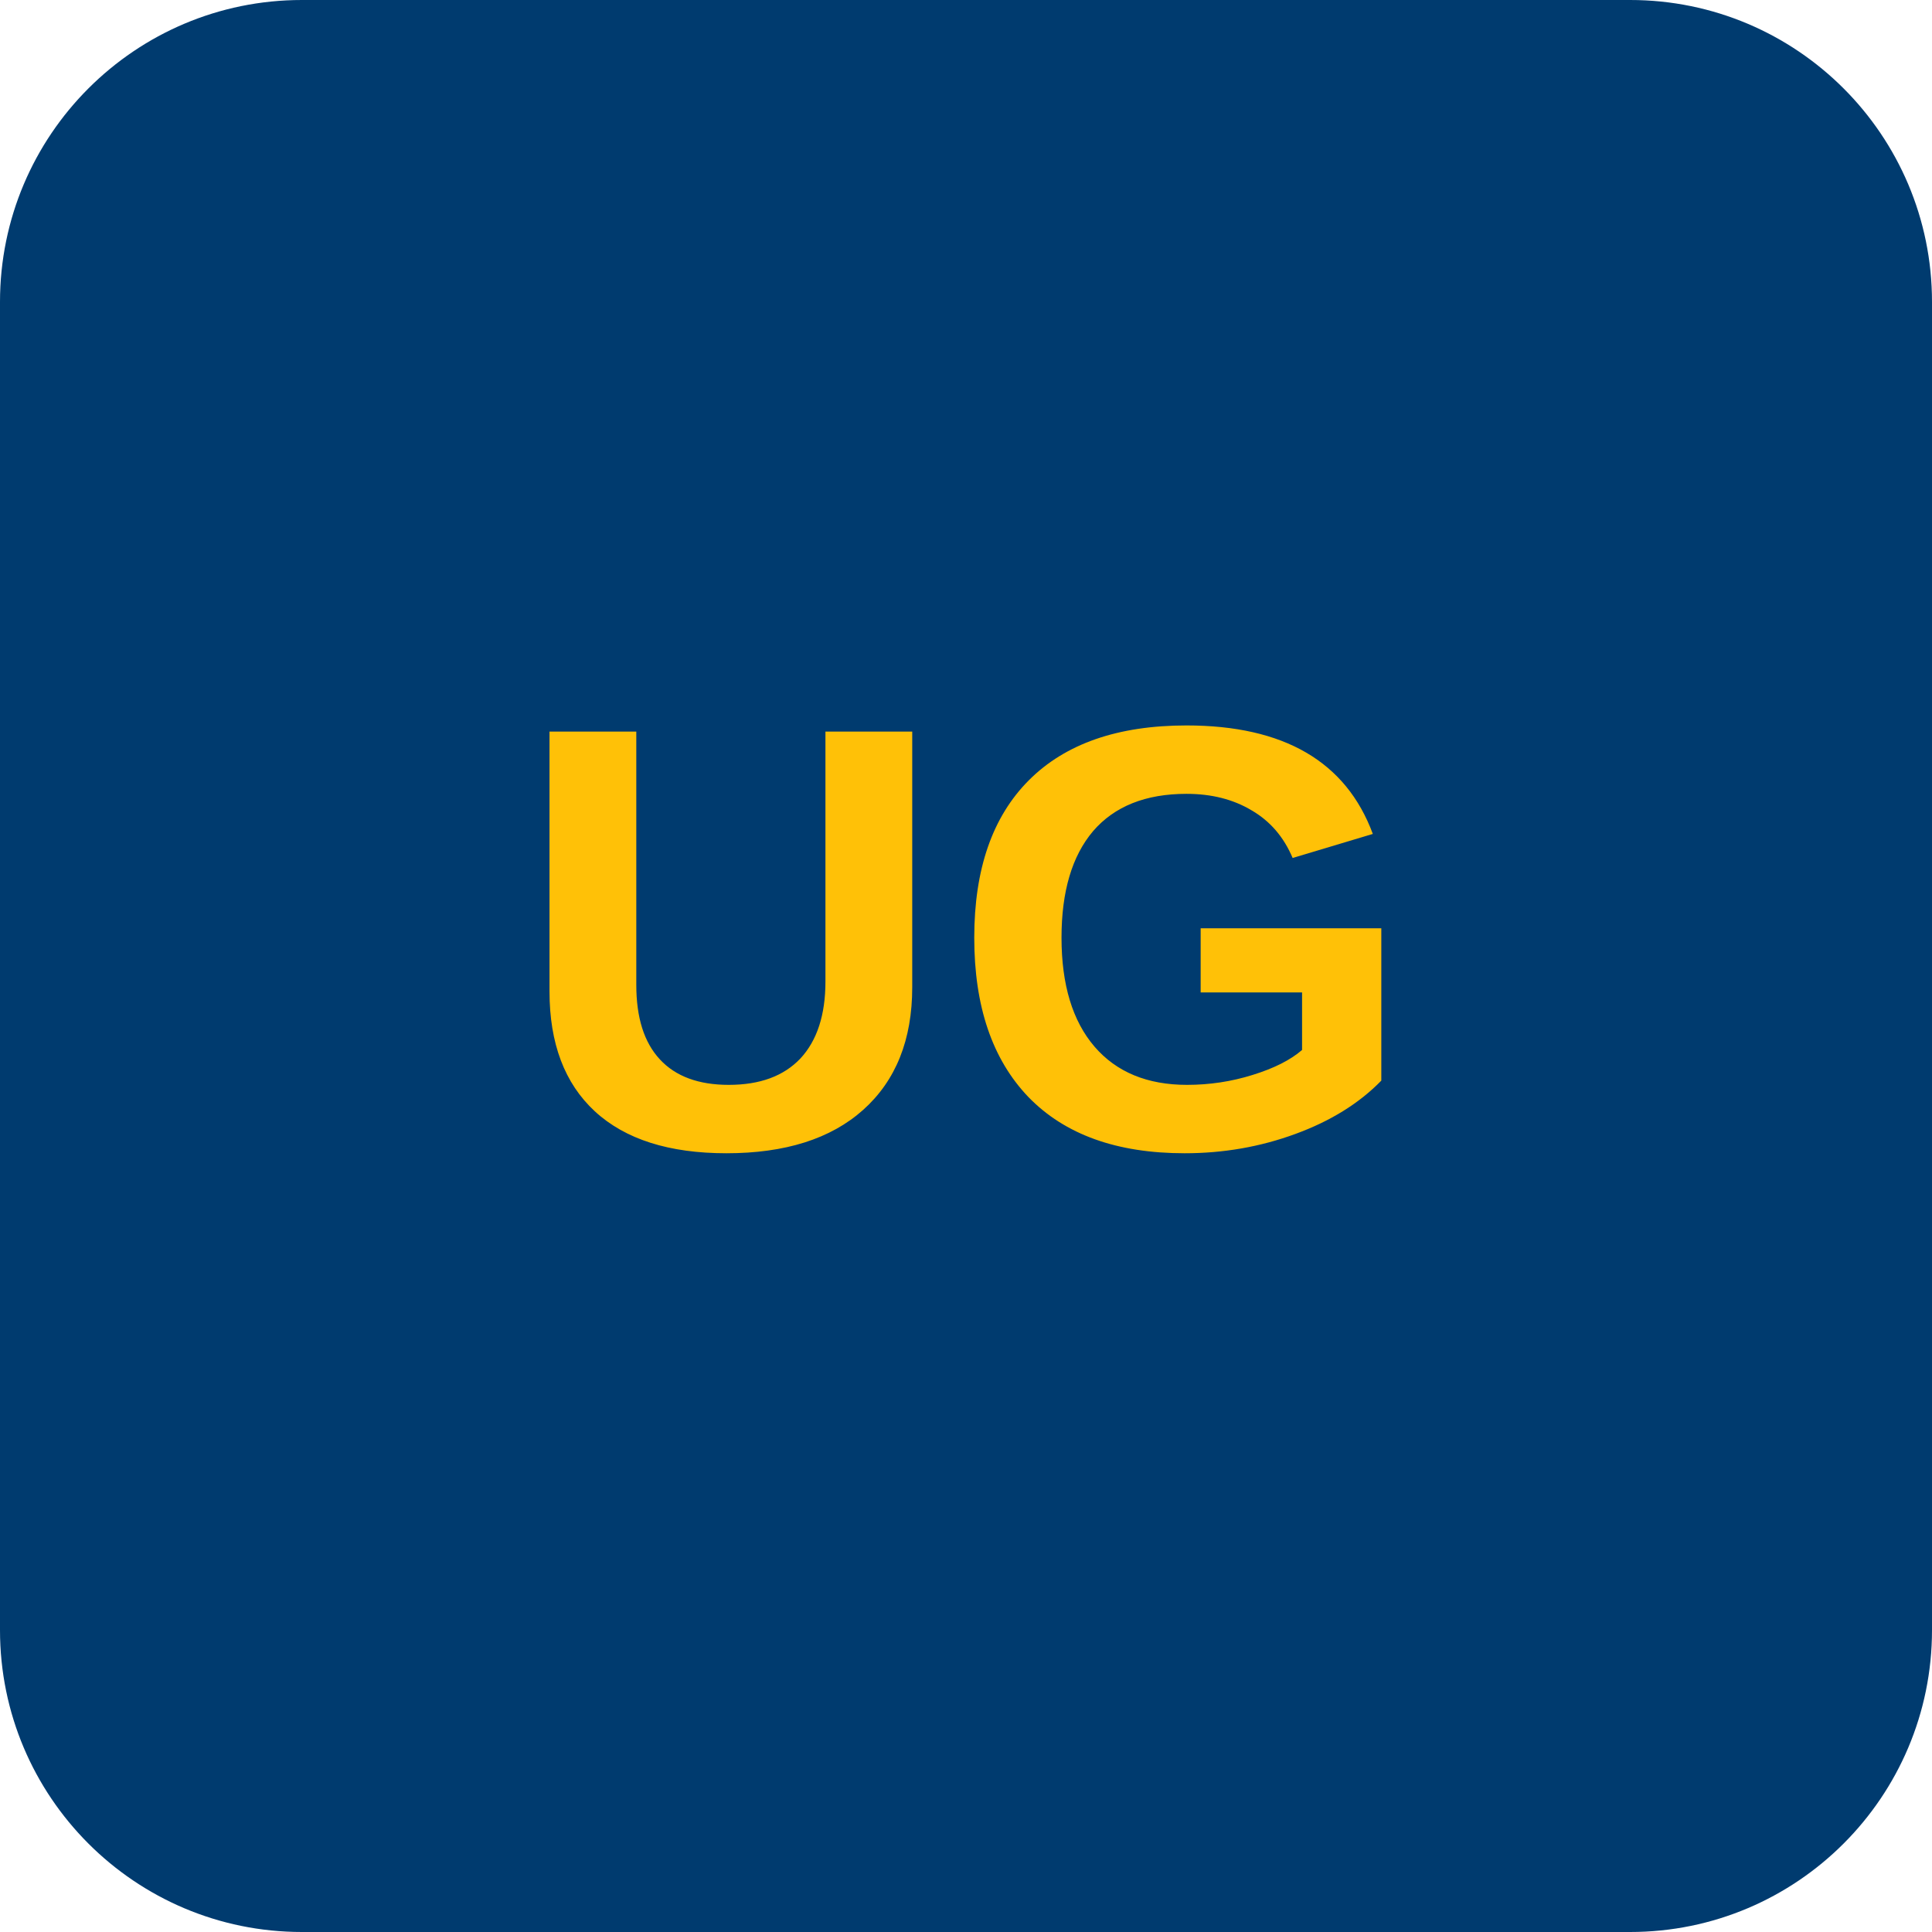
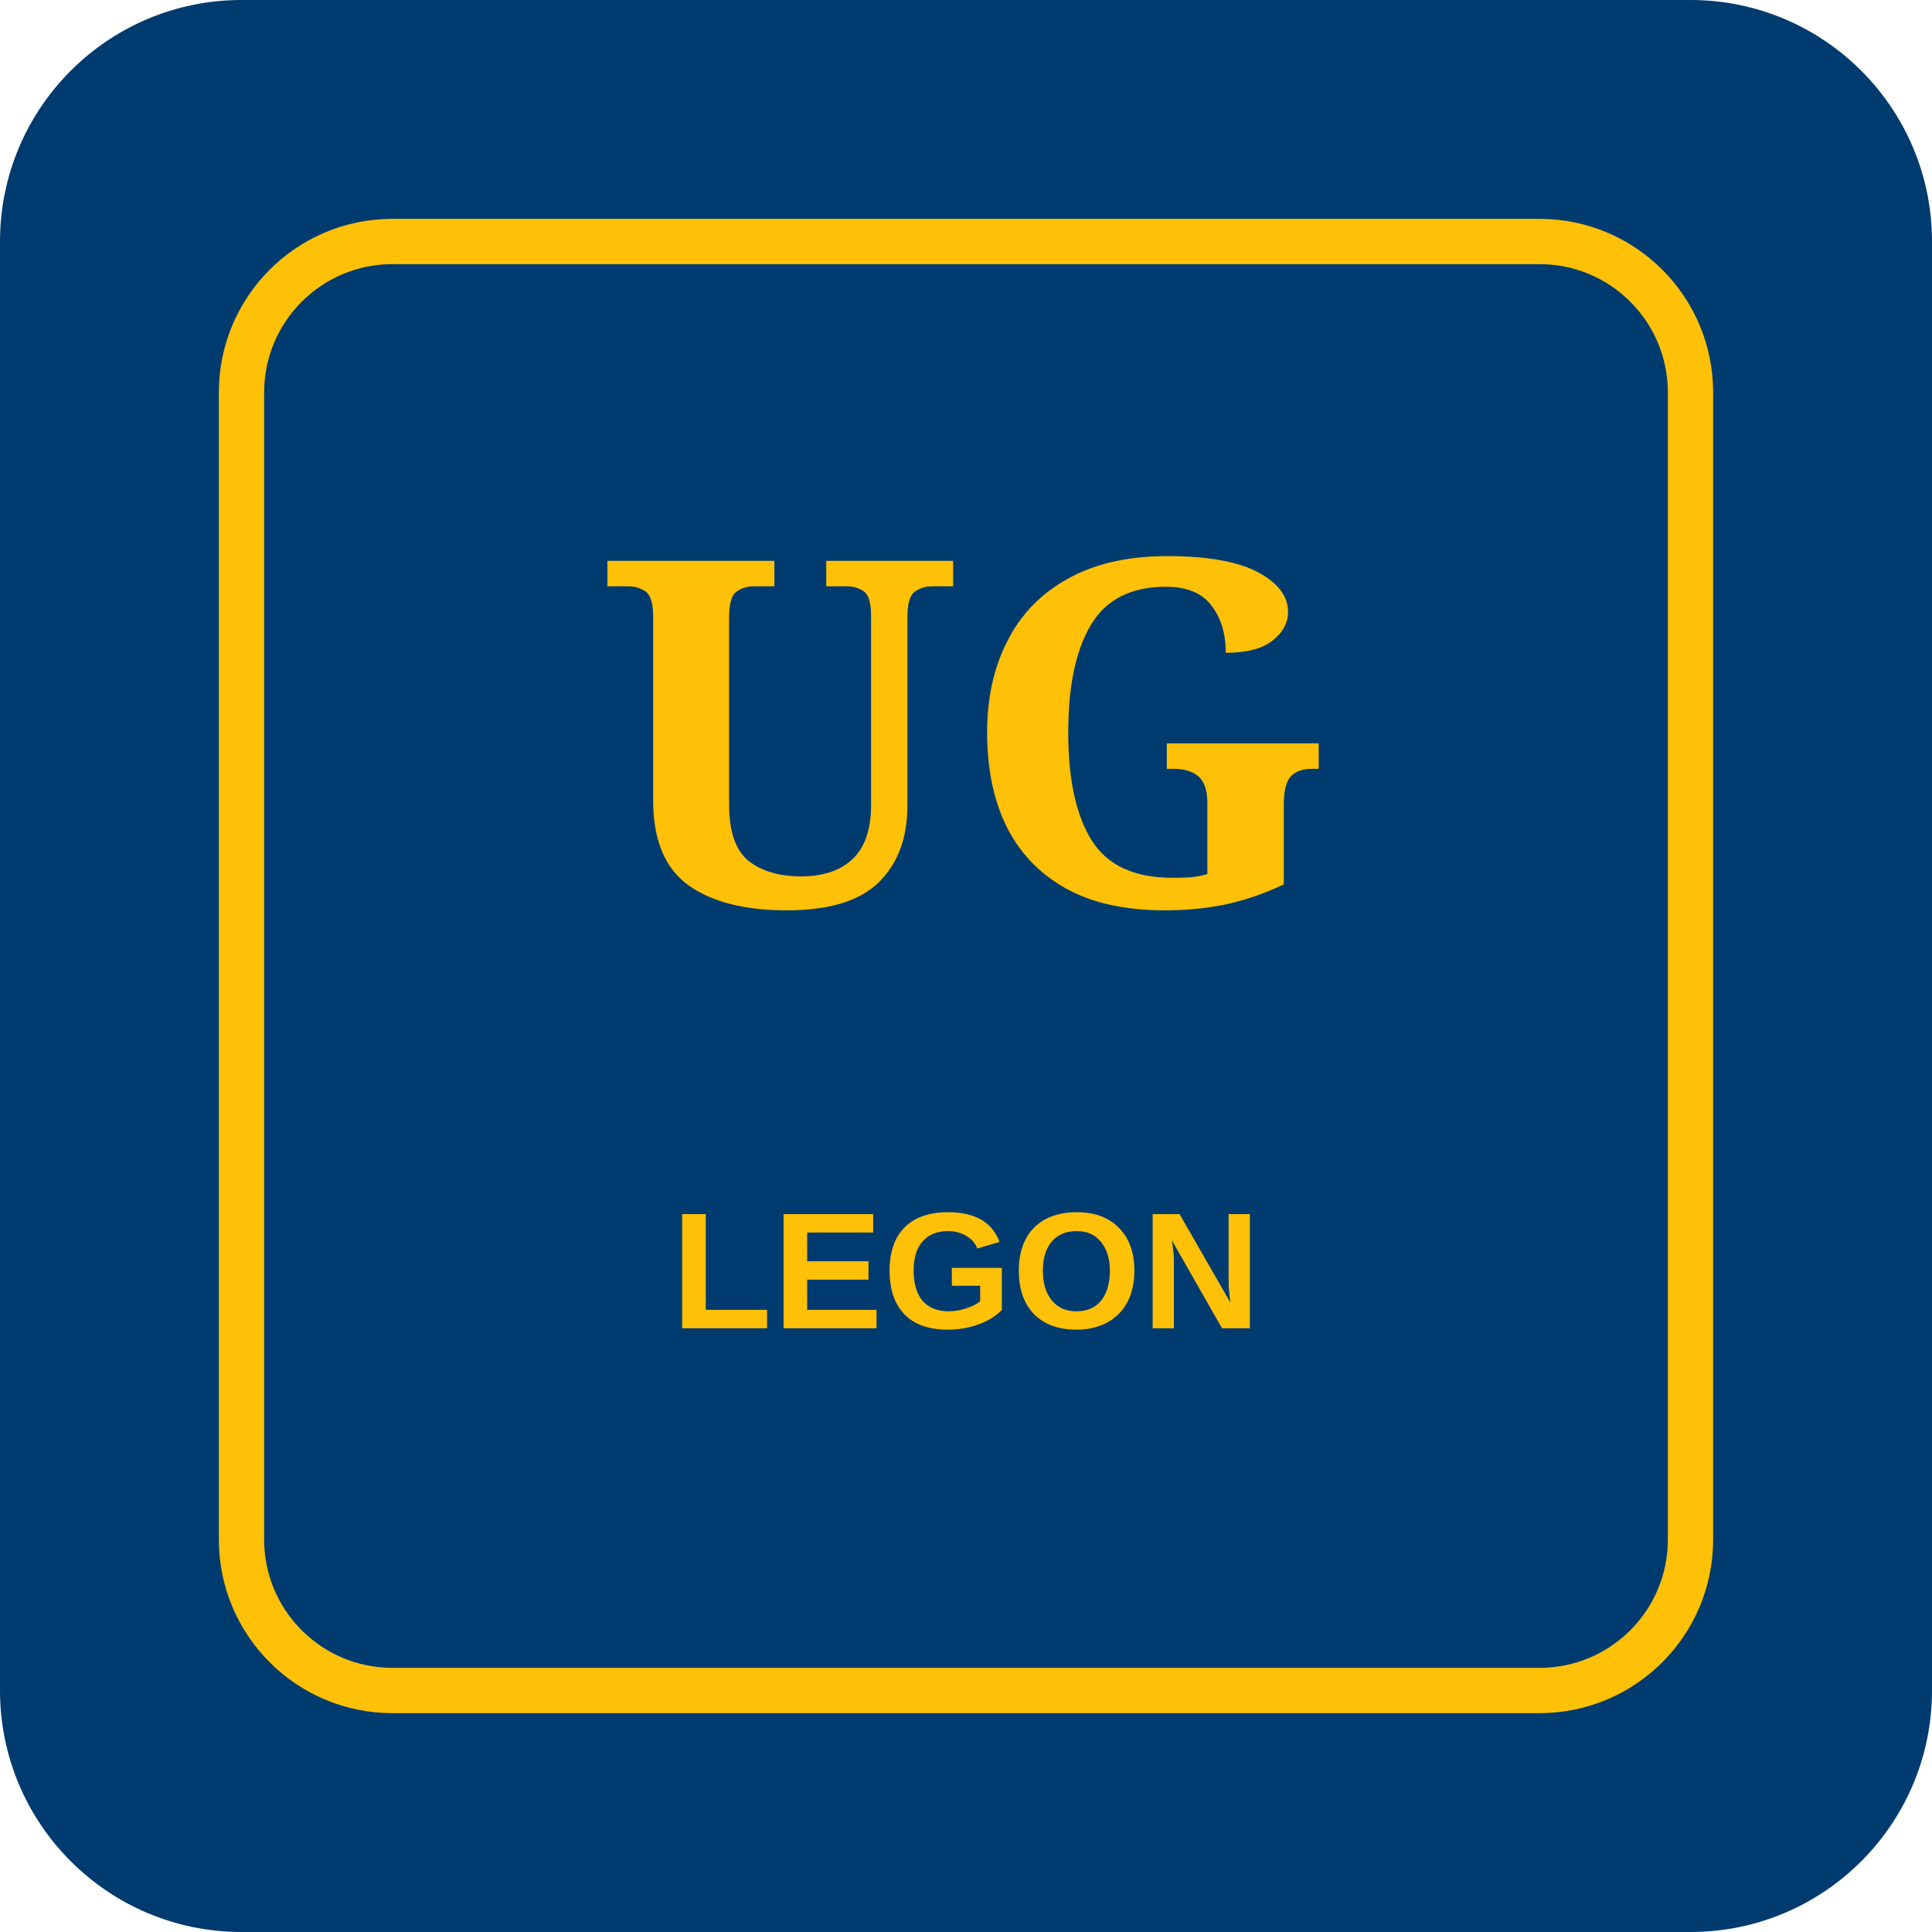
<svg xmlns="http://www.w3.org/2000/svg" viewBox="0 0 64 64" width="64" height="64">
-   <rect width="64" height="64" rx="10" fill="#003B6F" />
-   <text x="32" y="38" text-anchor="middle" font-family="Arial, sans-serif" font-size="20" font-weight="800" fill="#FFC107">UG</text>
+   <rect width="64" height="64" rx="8" fill="#003B6F" />
+   <rect x="8" y="8" width="48" height="48" rx="5" fill="none" stroke="#FFC107" stroke-width="1.5" />
+   <text x="32" y="30" text-anchor="middle" font-family="Georgia,serif" font-size="16" font-weight="900" fill="#FFC107">UG</text>
+   <text x="32" y="44" text-anchor="middle" font-family="Arial,sans-serif" font-size="5.5" font-weight="600" fill="#FFC107">LEGON</text>
</svg>
